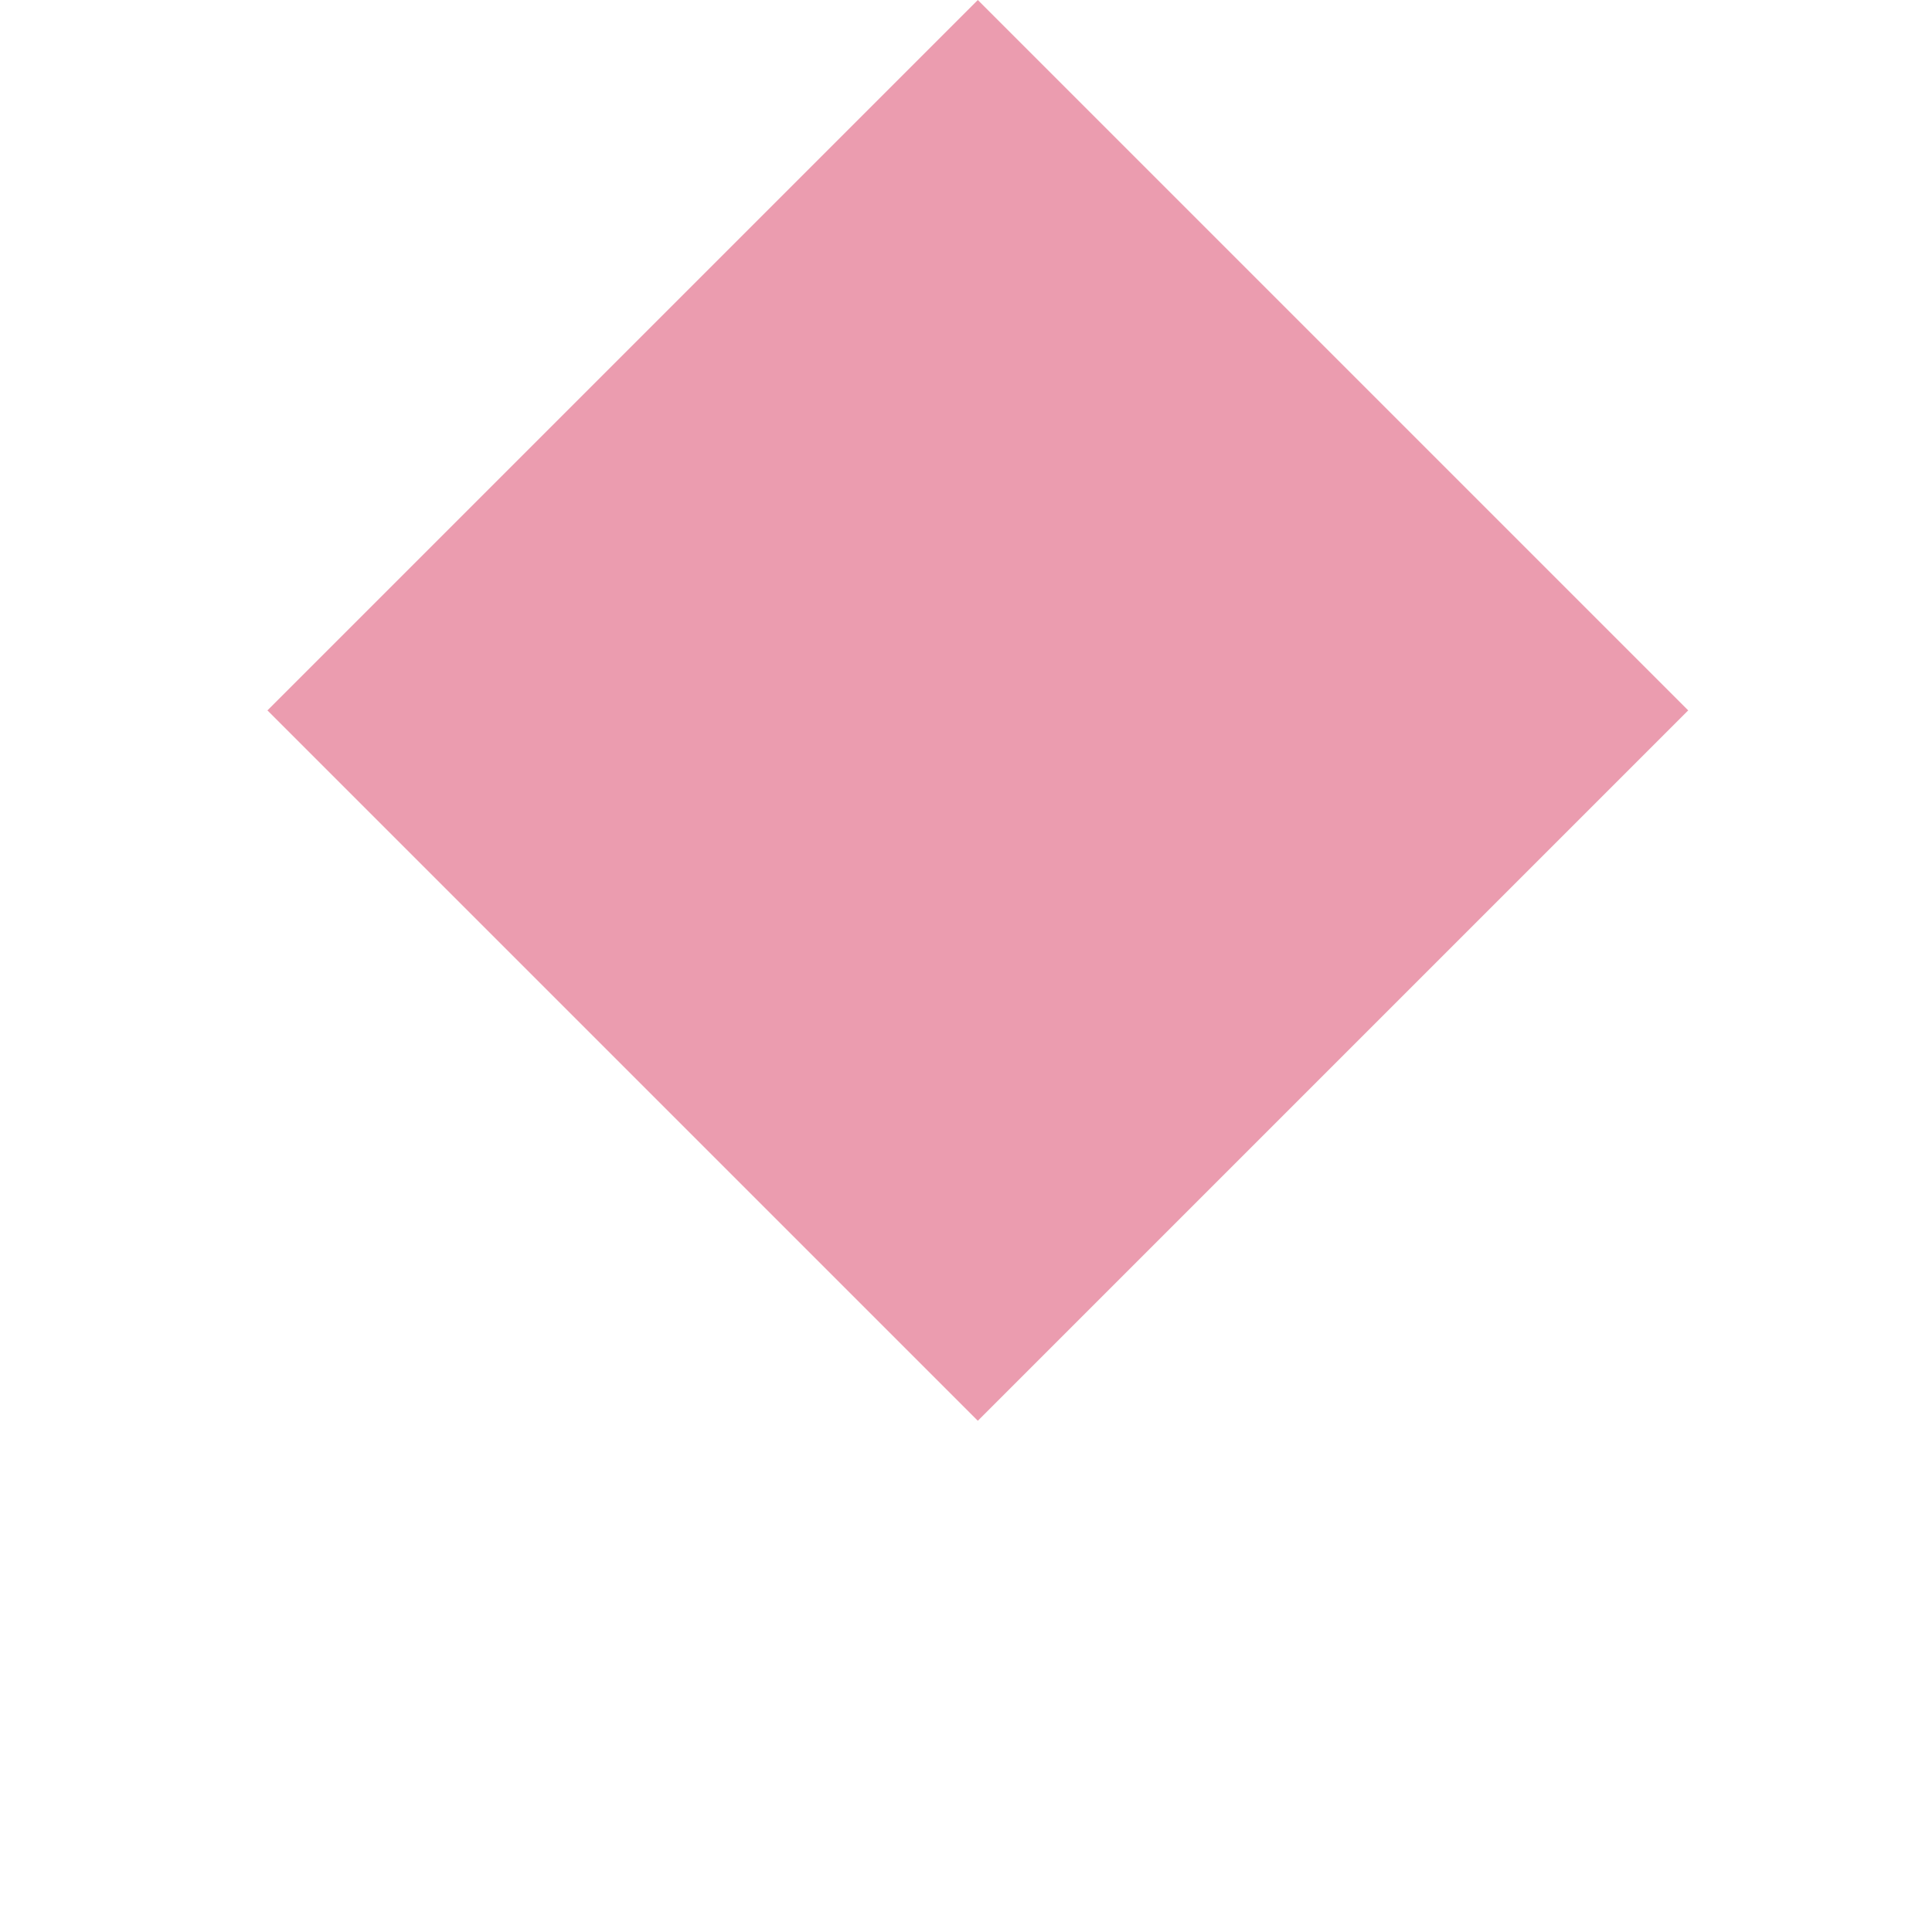
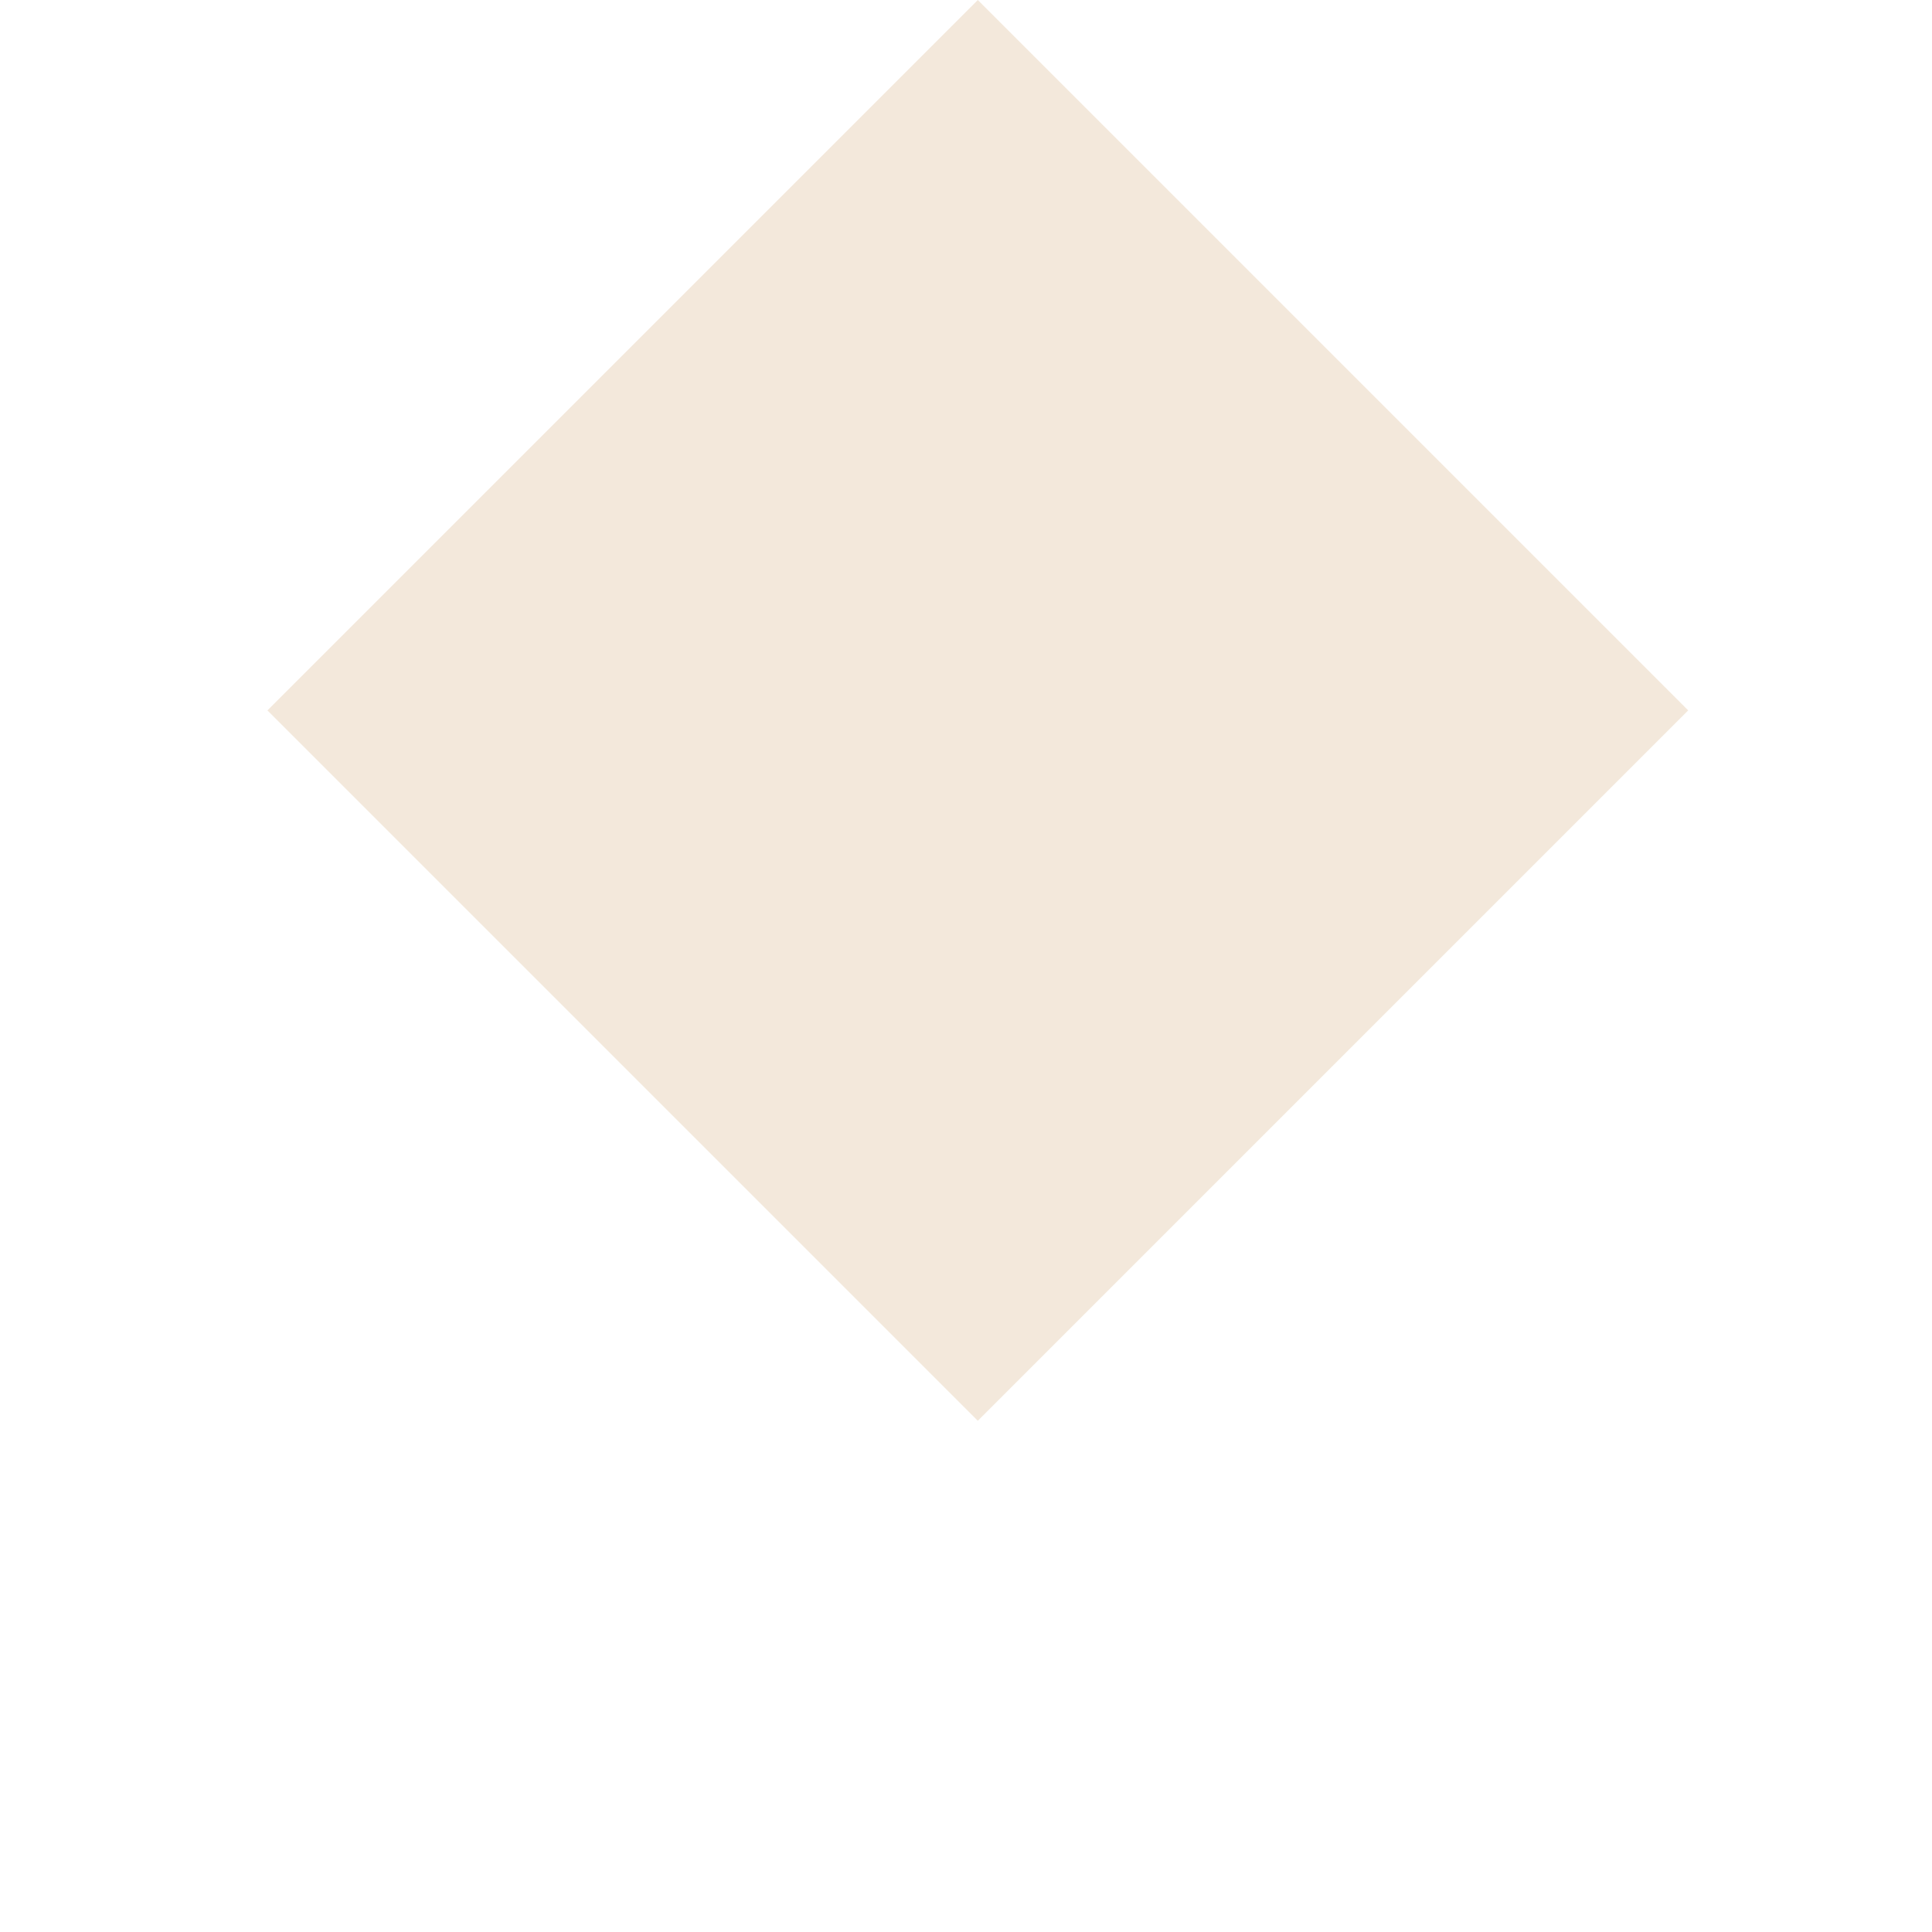
<svg xmlns="http://www.w3.org/2000/svg" width="25" height="25" viewBox="0 0 25 25" fill="#CC5870">
-   <rect id="Rectangle 4668" x="12.653" width="13" height="13" transform="rotate(45 12.6528 0)" opacity="0.7" fill="#D7385E" fill-opacity="0.7" />
+   <rect id="Rectangle 4668" x="12.653" width="13" height="13" transform="rotate(45 12.6528 0)" opacity="0.4" fill="#d5af80" fill-opacity="0.7" />
</svg>
